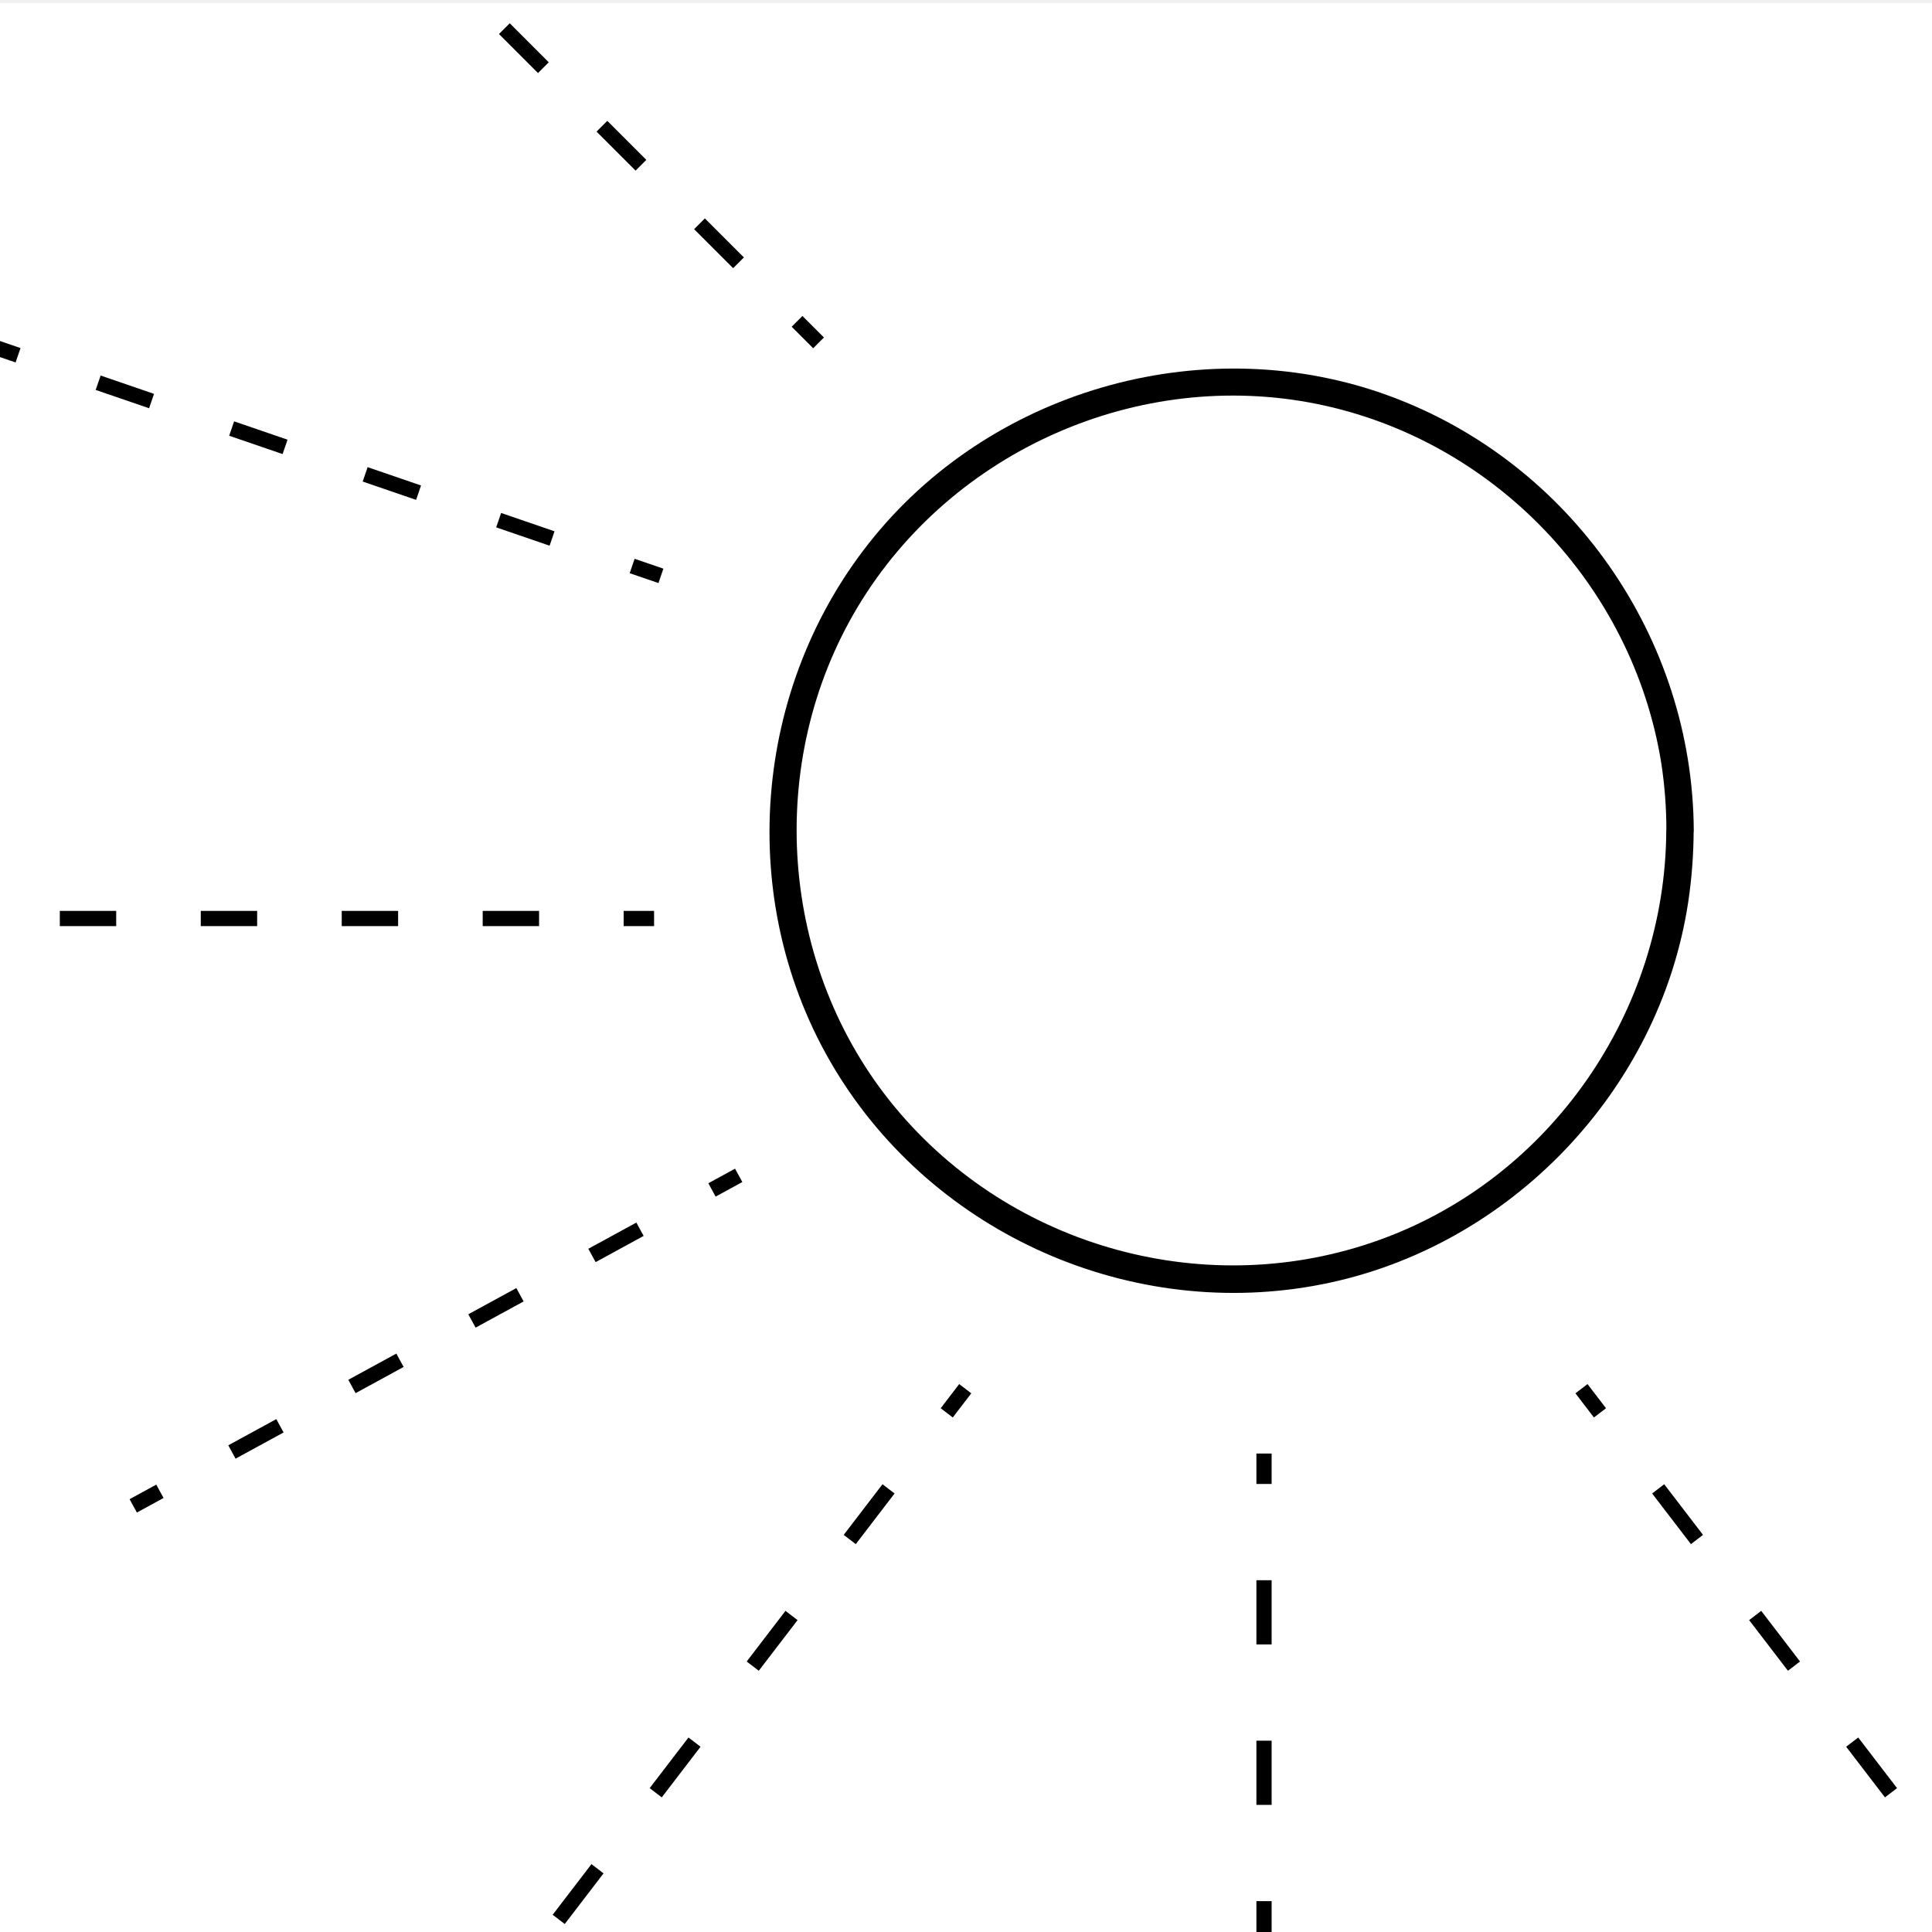
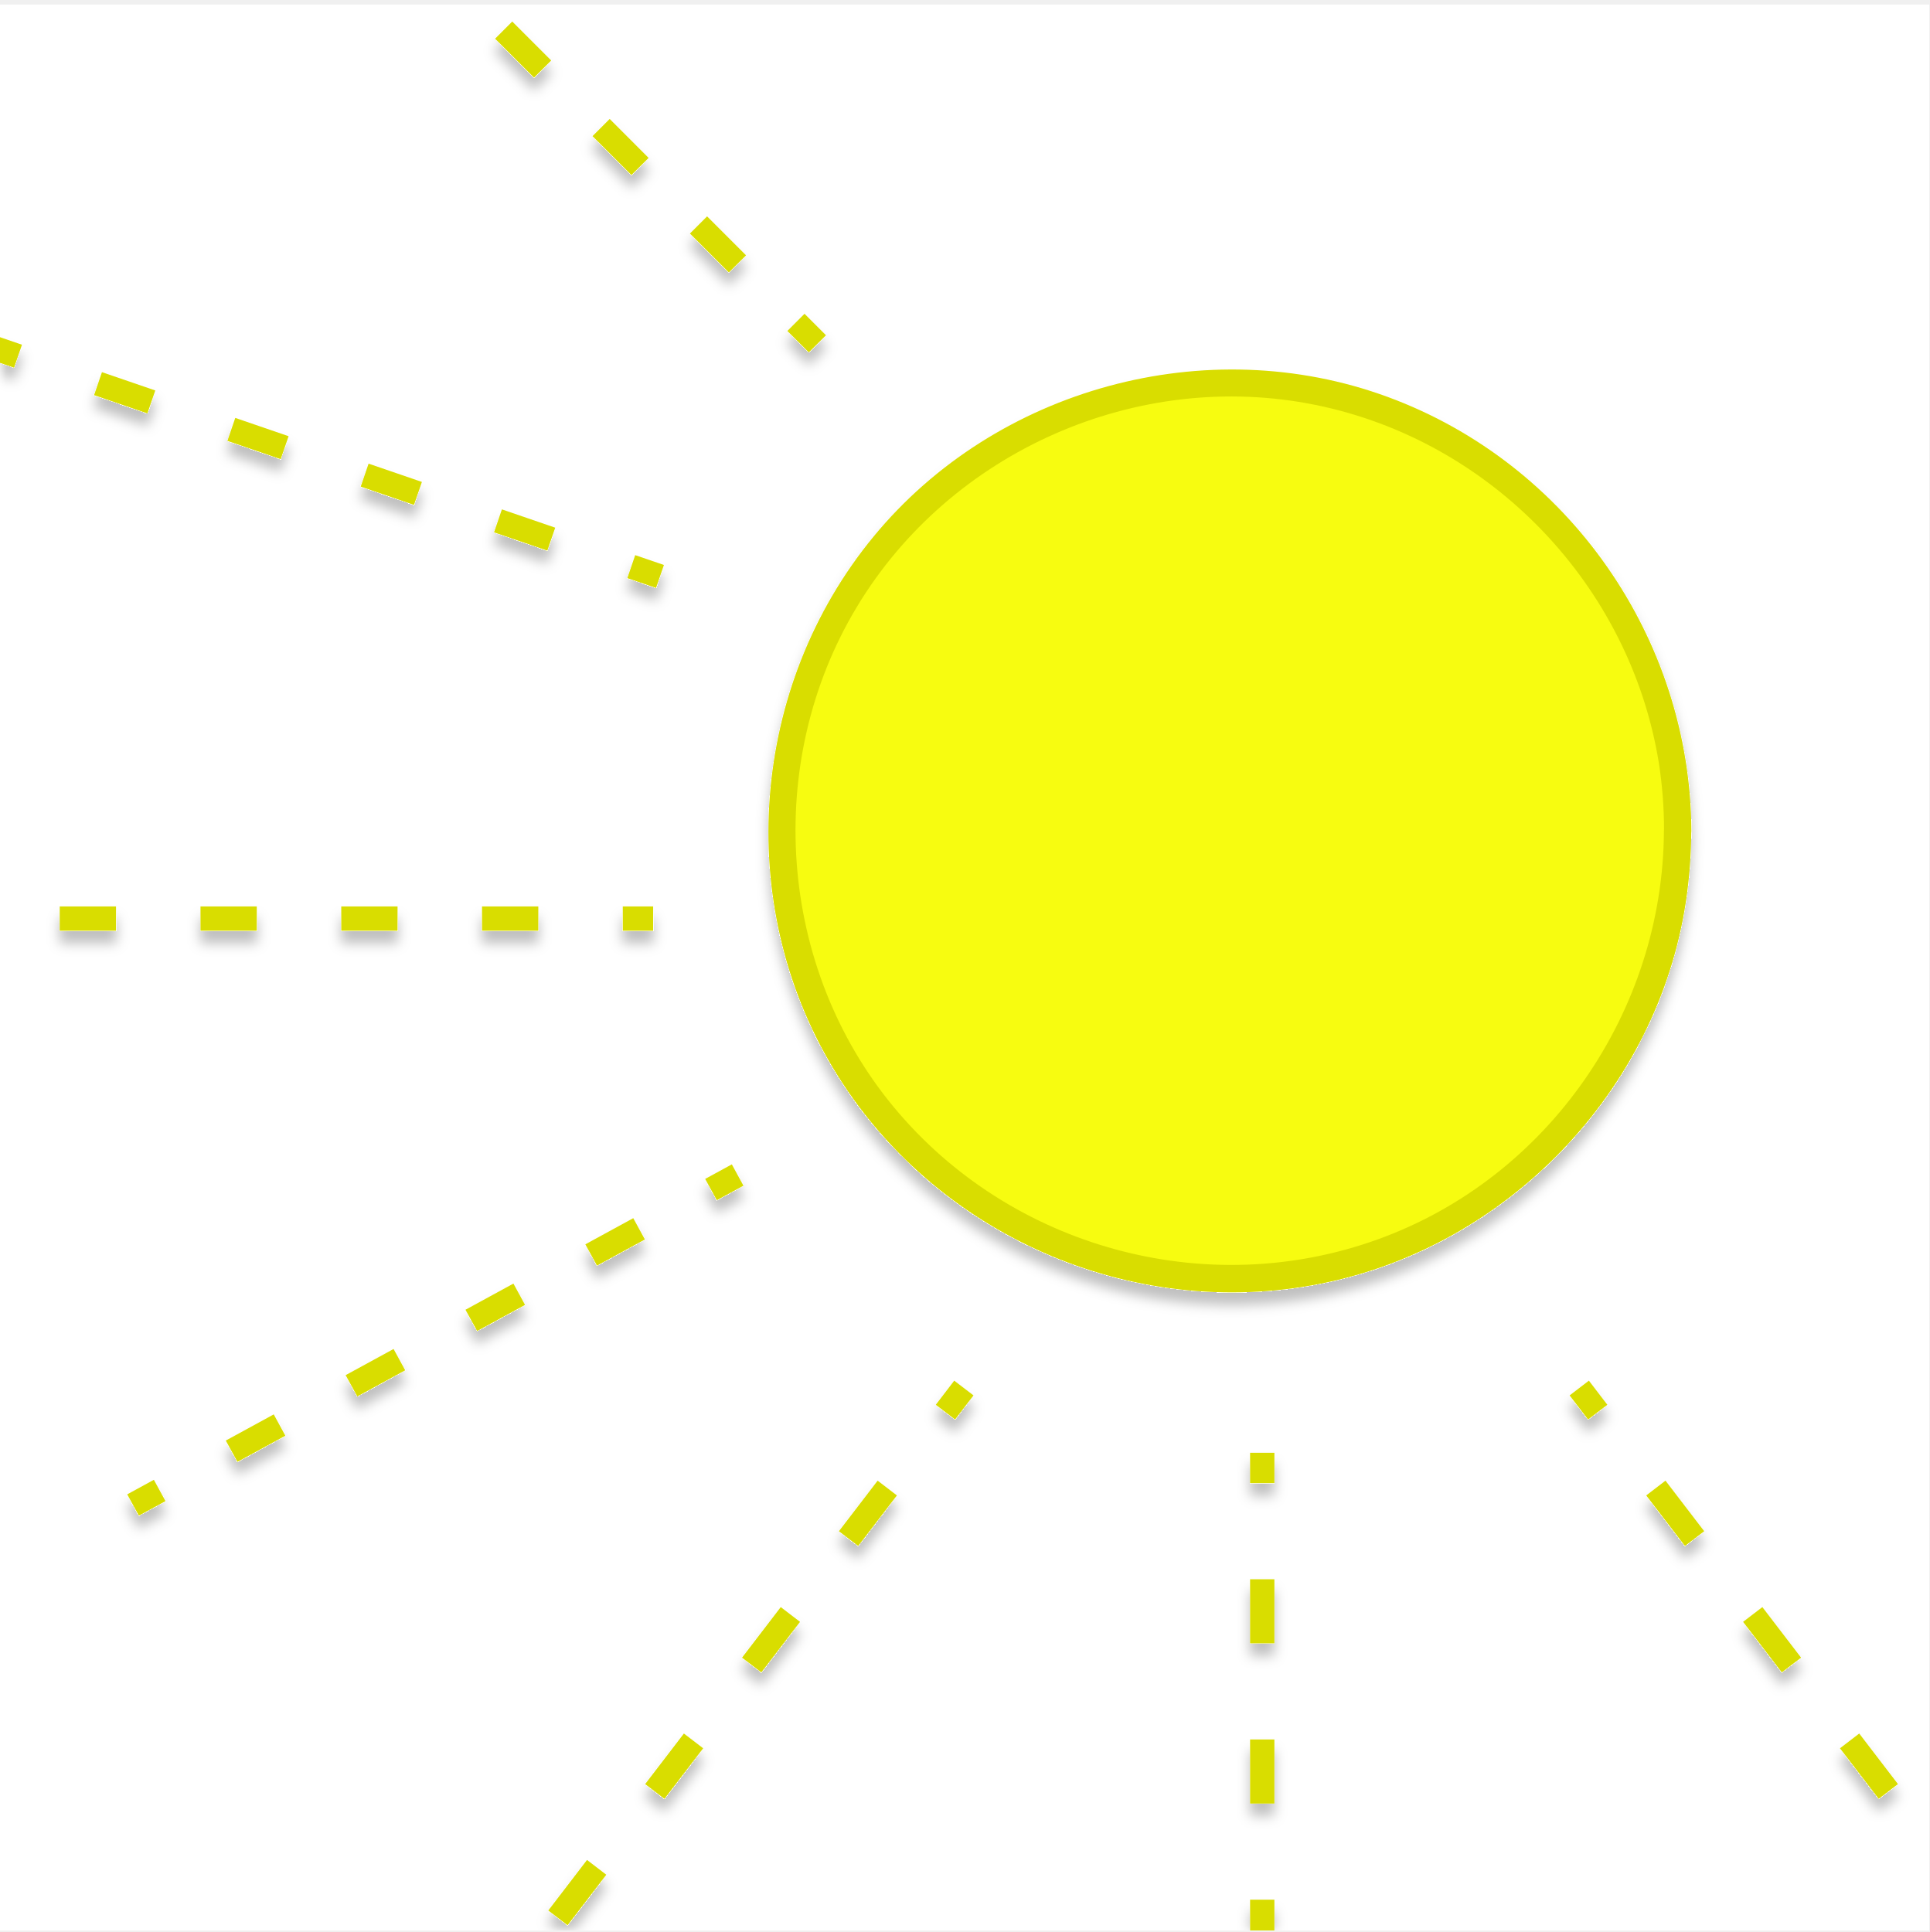
- <svg xmlns="http://www.w3.org/2000/svg" id="Layer_1" data-name="Layer 1" viewBox="0 0 635 635">
+ <svg xmlns="http://www.w3.org/2000/svg" width="635" height="636" viewBox="0 0 635 636" fill="none">
+   <g clip-path="url(#clip0_1_619)">
+     <path d="M635 1.5H0V636.5H635V1.5Z" fill="white" />
+     <g filter="url(#filter0_d_1_619)">
+       <mask id="mask0_1_619" style="mask-type:luminance" maskUnits="userSpaceOnUse" x="0" y="0" width="635" height="636">
+         <path d="M635 0.5H0V635.5H635V0.5Z" fill="white" />
+       </mask>
+       <g mask="url(#mask0_1_619)">
+         <path d="M404.63 421.07C486.114 421.07 552.17 355.014 552.17 273.53C552.17 192.046 486.114 125.99 404.63 125.99C323.146 125.99 257.09 192.046 257.09 273.53C257.09 355.014 323.146 421.07 404.63 421.07Z" fill="#F7FC10" />
+         <path d="M547.66 273.5C547.38 332.86 509.78 387.58 453.73 407.9C397.13 428.5 332.62 410.79 294.22 364.5C256 318.44 251.19 251.05 282 199.83C312.81 148.61 374.28 121.36 433 133.3C491 145.1 536.57 192.78 546 251.2C547.141 258.589 547.709 266.054 547.7 273.53C547.7 279.32 556.7 279.34 556.7 273.53C556.41 210.18 516.31 152.6 456.79 130.68C397.27 108.76 327.79 127.68 287.48 176.68C247.02 225.85 241.37 297.08 274.28 351.77C307.19 406.46 372.28 434.99 434.76 422.57C496.28 410.35 545.53 358.94 554.89 296.89C556.045 289.146 556.637 281.329 556.66 273.5C556.69 267.74 547.69 267.73 547.66 273.5Z" fill="#D9DD00" />
+         <path d="M269.04 113.19L261.97 106.12" stroke="#D9DD00" stroke-width="8" stroke-miterlimit="10" />
+         <path d="M242.73 86.88L92.02 -63.84" stroke="#D9DD00" stroke-width="8" stroke-miterlimit="10" stroke-dasharray="18.14 27.21" />
+         <path d="M217.23 189.77L207.77 186.53" stroke="#D9DD00" stroke-width="8" stroke-miterlimit="10" />
+         <path d="M181.45 177.49L-68.65 91.67" stroke="#D9DD00" stroke-width="8" stroke-miterlimit="10" stroke-dasharray="18.56 27.83" />
+         <path d="M214.98 302.39H204.98" stroke="#D9DD00" stroke-width="8" stroke-miterlimit="10" />
+         <path d="M177.18 302.39H-86.87" stroke="#D9DD00" stroke-width="8" stroke-miterlimit="10" stroke-dasharray="18.53 27.8" />
+         <path d="M317.25 456.93L311.17 464.87" stroke="#D9DD00" stroke-width="8" stroke-miterlimit="10" />
+         <path d="M292.04 489.85L142.16 685.49" stroke="#D9DD00" stroke-width="8" stroke-miterlimit="10" stroke-dasharray="20.97 31.46" />
+         <path d="M242.79 386.81L234.01 391.6" stroke="#D9DD00" stroke-width="8" stroke-miterlimit="10" />
+         <path d="M210.35 404.52L64.4 484.19" stroke="#D9DD00" stroke-width="8" stroke-miterlimit="10" stroke-dasharray="17.98 26.96" />
+         <path d="M52.56 490.65L43.79 495.44" stroke="#D9DD00" stroke-width="8" stroke-miterlimit="10" />
+         <path d="M415.45 478.24V488.24" stroke="#D9DD00" stroke-width="8" stroke-miterlimit="10" />
+         <path d="M415.45 519.88V767.76" stroke="#D9DD00" stroke-width="8" stroke-miterlimit="10" stroke-dasharray="21.1 31.64" />
+         <path d="M519.79 456.93L525.87 464.87" stroke="#D9DD00" stroke-width="8" stroke-miterlimit="10" />
+         <path d="M545 489.85L694.88 685.49" stroke="#D9DD00" stroke-width="8" stroke-miterlimit="10" stroke-dasharray="20.97 31.46" />
+       </g>
+     </g>
+   </g>
  <defs>
-     <style>.cls-1,.cls-10,.cls-4,.cls-5,.cls-6,.cls-7,.cls-8,.cls-9{fill:none;}.cls-2{fill:#fff;}.cls-3{clip-path:url(#clip-path);}.cls-10,.cls-4,.cls-5,.cls-6,.cls-7,.cls-8,.cls-9{stroke:#000;stroke-miterlimit:10;stroke-width:5px;}.cls-5{stroke-dasharray:18.14 27.21;}.cls-6{stroke-dasharray:18.56 27.83;}.cls-7{stroke-dasharray:18.53 27.8;}.cls-8{stroke-dasharray:20.97 31.46;}.cls-9{stroke-dasharray:17.98 26.96;}.cls-10{stroke-dasharray:21.1 31.64;}</style>
-     <clipPath id="clip-path">
-       <rect class="cls-1" width="635" height="635" />
+     <filter id="filter0_d_1_619" x="-4" y="0.5" width="643" height="643" filterUnits="userSpaceOnUse" color-interpolation-filters="sRGB">
+       <feFlood flood-opacity="0" result="BackgroundImageFix" />
+       <feColorMatrix in="SourceAlpha" type="matrix" values="0 0 0 0 0 0 0 0 0 0 0 0 0 0 0 0 0 0 127 0" result="hardAlpha" />
+       <feOffset dy="4" />
+       <feGaussianBlur stdDeviation="2" />
+       <feComposite in2="hardAlpha" operator="out" />
+       <feColorMatrix type="matrix" values="0 0 0 0 0 0 0 0 0 0 0 0 0 0 0 0 0 0 0.25 0" />
+       <feBlend mode="normal" in2="BackgroundImageFix" result="effect1_dropShadow_1_619" />
+       <feBlend mode="normal" in="SourceGraphic" in2="effect1_dropShadow_1_619" result="shape" />
+     </filter>
+     <clipPath id="clip0_1_619">
+       <rect width="635" height="635" fill="white" transform="translate(0 0.5)" />
    </clipPath>
  </defs>
-   <rect class="cls-2" y="1" width="635" height="635" />
-   <g class="cls-3">
-     <circle class="cls-2" cx="404.63" cy="273.03" r="147.54" />
-     <path d="M547.66,273c-.28,59.36-37.88,114.08-93.93,134.4C397.13,428,332.62,410.29,294.22,364,256,317.94,251.19,250.55,282,199.33s92.28-78.47,151-66.53c58,11.8,103.57,59.48,113,117.9a145.24,145.24,0,0,1,1.7,22.33c0,5.79,9,5.81,9,0-.29-63.35-40.39-120.93-99.91-142.85s-129-3-169.31,46c-40.46,49.17-46.11,120.4-13.2,175.09s98,83.22,160.48,70.8c61.52-12.22,110.77-63.63,120.13-125.68A161.78,161.78,0,0,0,556.66,273C556.69,267.24,547.69,267.23,547.66,273Z" />
-     <line class="cls-4" x1="269.04" y1="112.69" x2="261.97" y2="105.62" />
-     <line class="cls-5" x1="242.73" y1="86.38" x2="92.02" y2="-64.34" />
-     <line class="cls-4" x1="217.23" y1="189.27" x2="207.77" y2="186.03" />
-     <line class="cls-6" x1="181.45" y1="176.99" x2="-68.65" y2="91.17" />
-     <line class="cls-4" x1="214.98" y1="301.89" x2="204.98" y2="301.89" />
-     <line class="cls-7" x1="177.18" y1="301.89" x2="-86.87" y2="301.89" />
-     <line class="cls-4" x1="317.25" y1="456.43" x2="311.17" y2="464.37" />
-     <line class="cls-8" x1="292.04" y1="489.35" x2="142.16" y2="684.99" />
-     <line class="cls-4" x1="242.79" y1="386.31" x2="234.01" y2="391.1" />
-     <line class="cls-9" x1="210.35" y1="404.02" x2="64.4" y2="483.69" />
-     <line class="cls-4" x1="52.56" y1="490.15" x2="43.79" y2="494.94" />
-     <line class="cls-4" x1="415.45" y1="477.74" x2="415.45" y2="487.74" />
-     <line class="cls-10" x1="415.45" y1="519.38" x2="415.45" y2="767.26" />
-     <line class="cls-4" x1="519.79" y1="456.43" x2="525.87" y2="464.37" />
-     <line class="cls-8" x1="545" y1="489.35" x2="694.88" y2="684.99" />
-   </g>
</svg>
